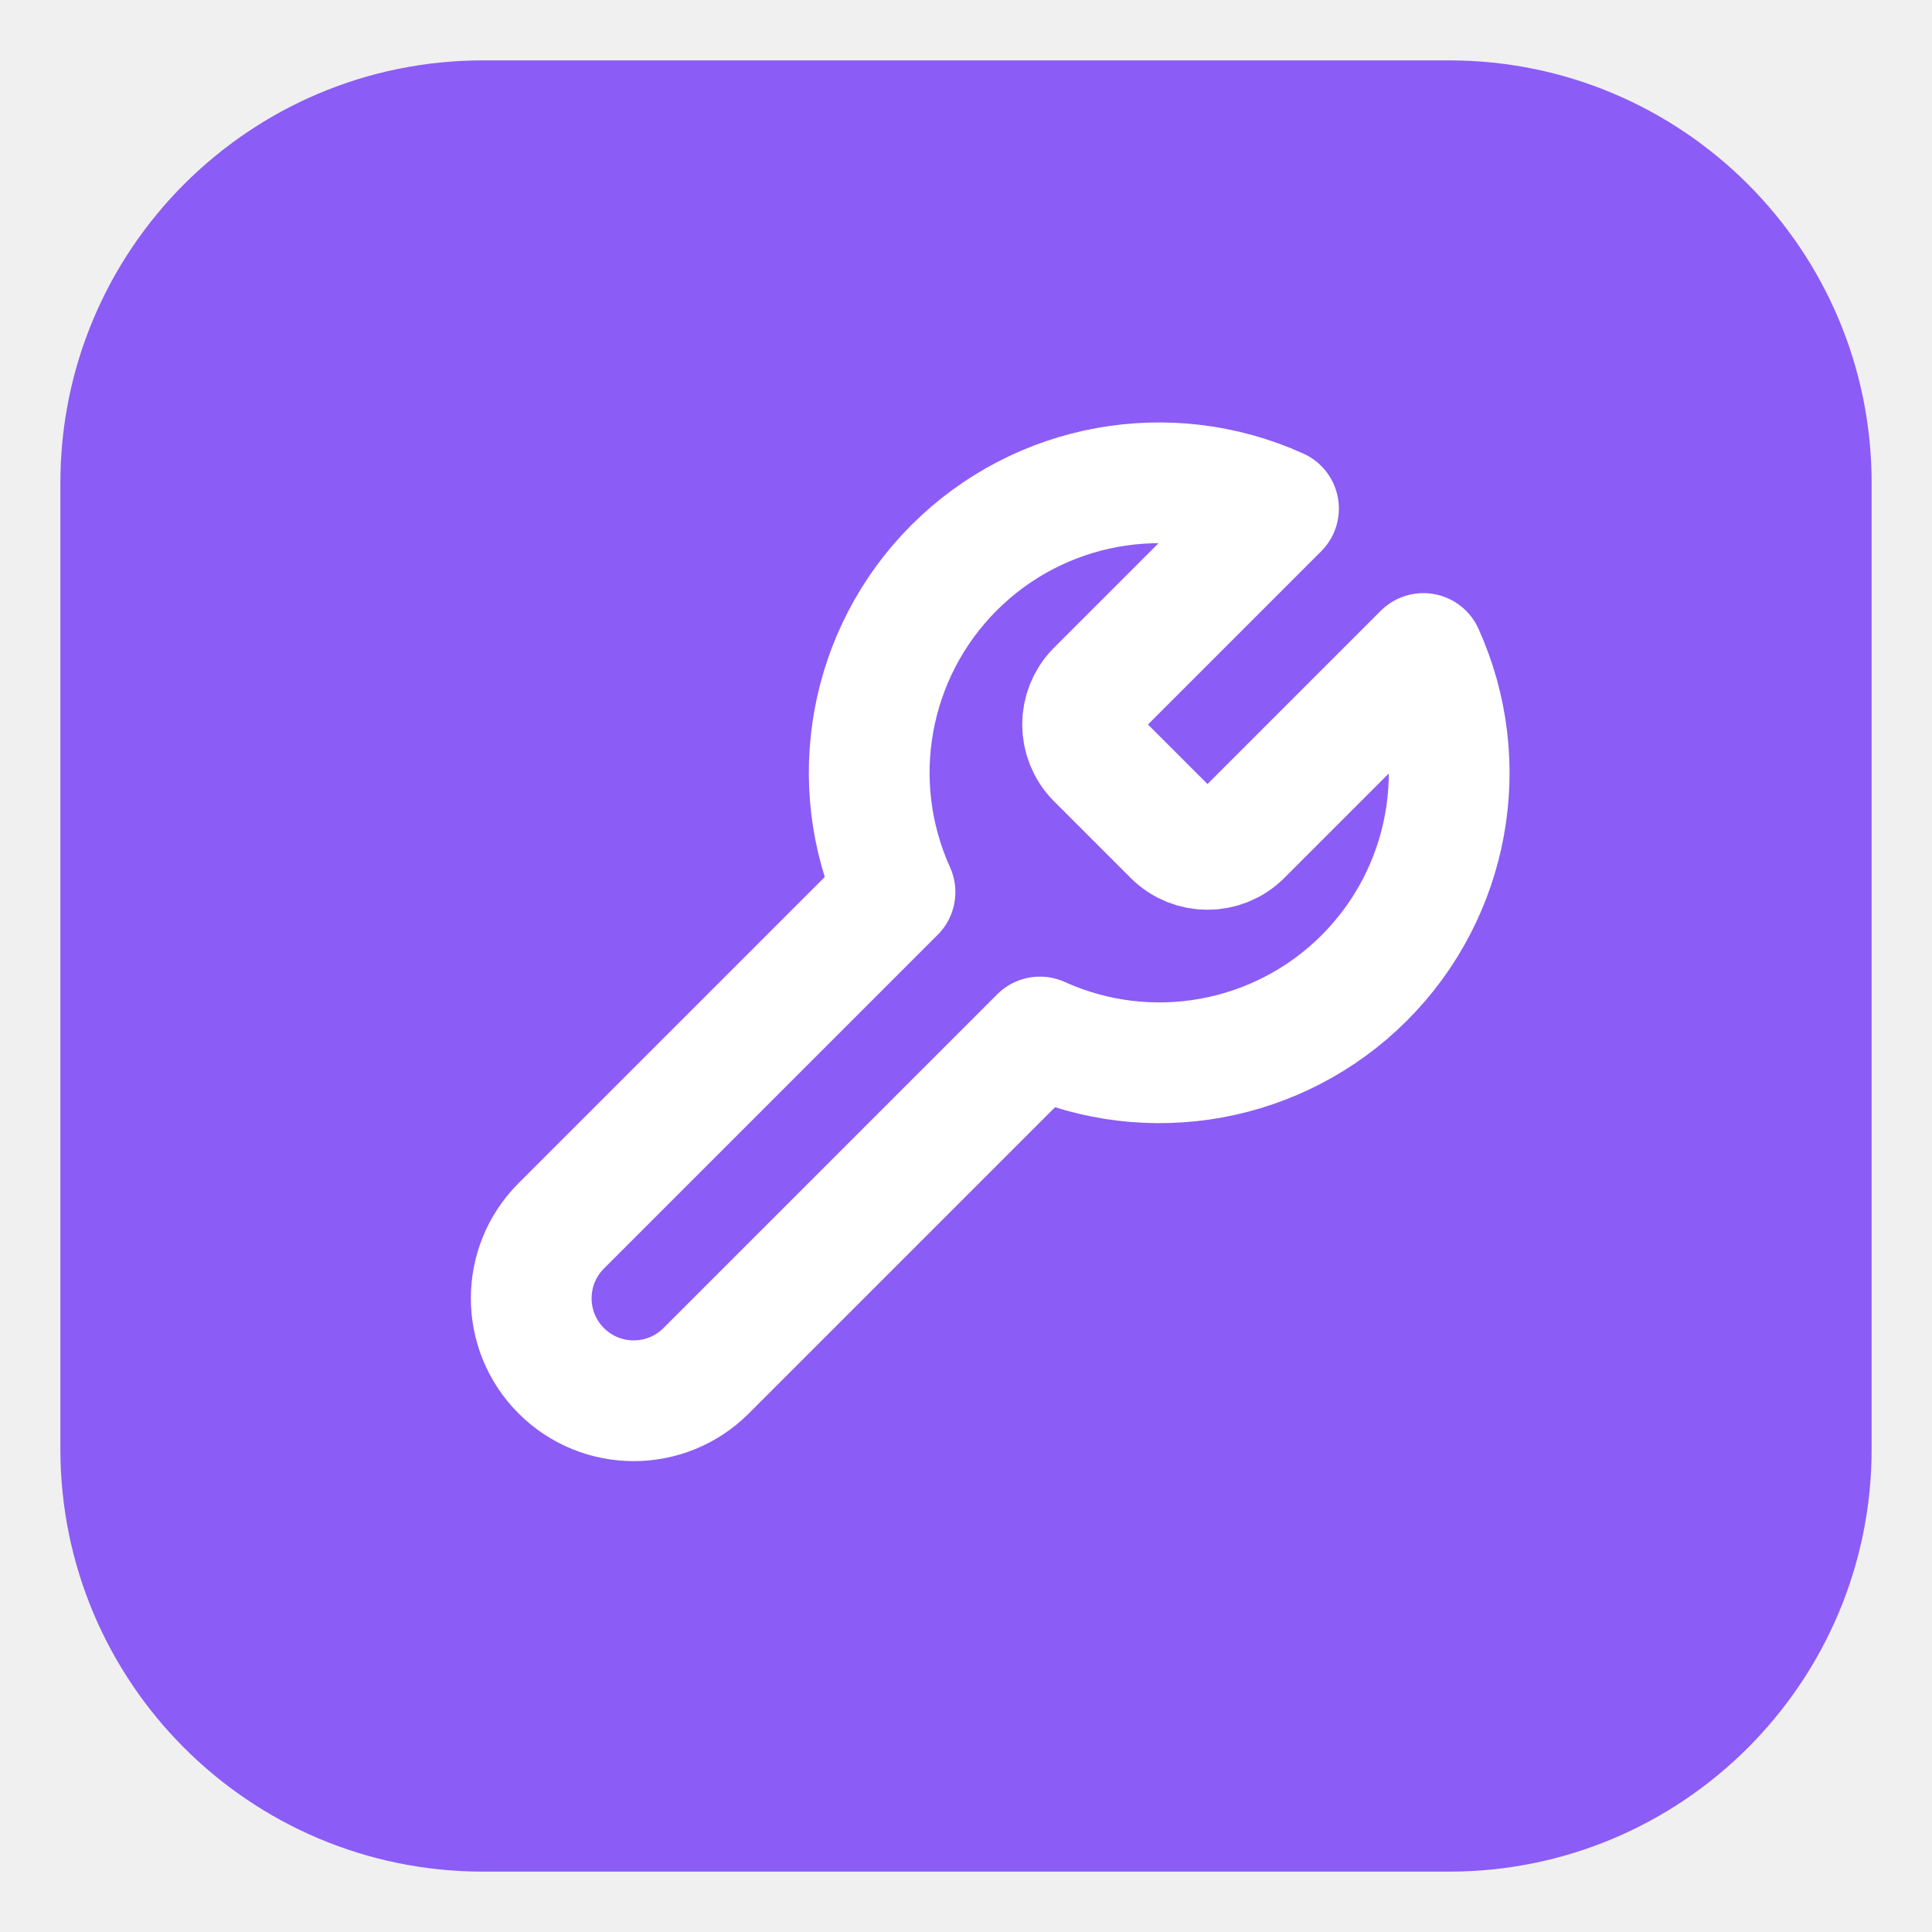
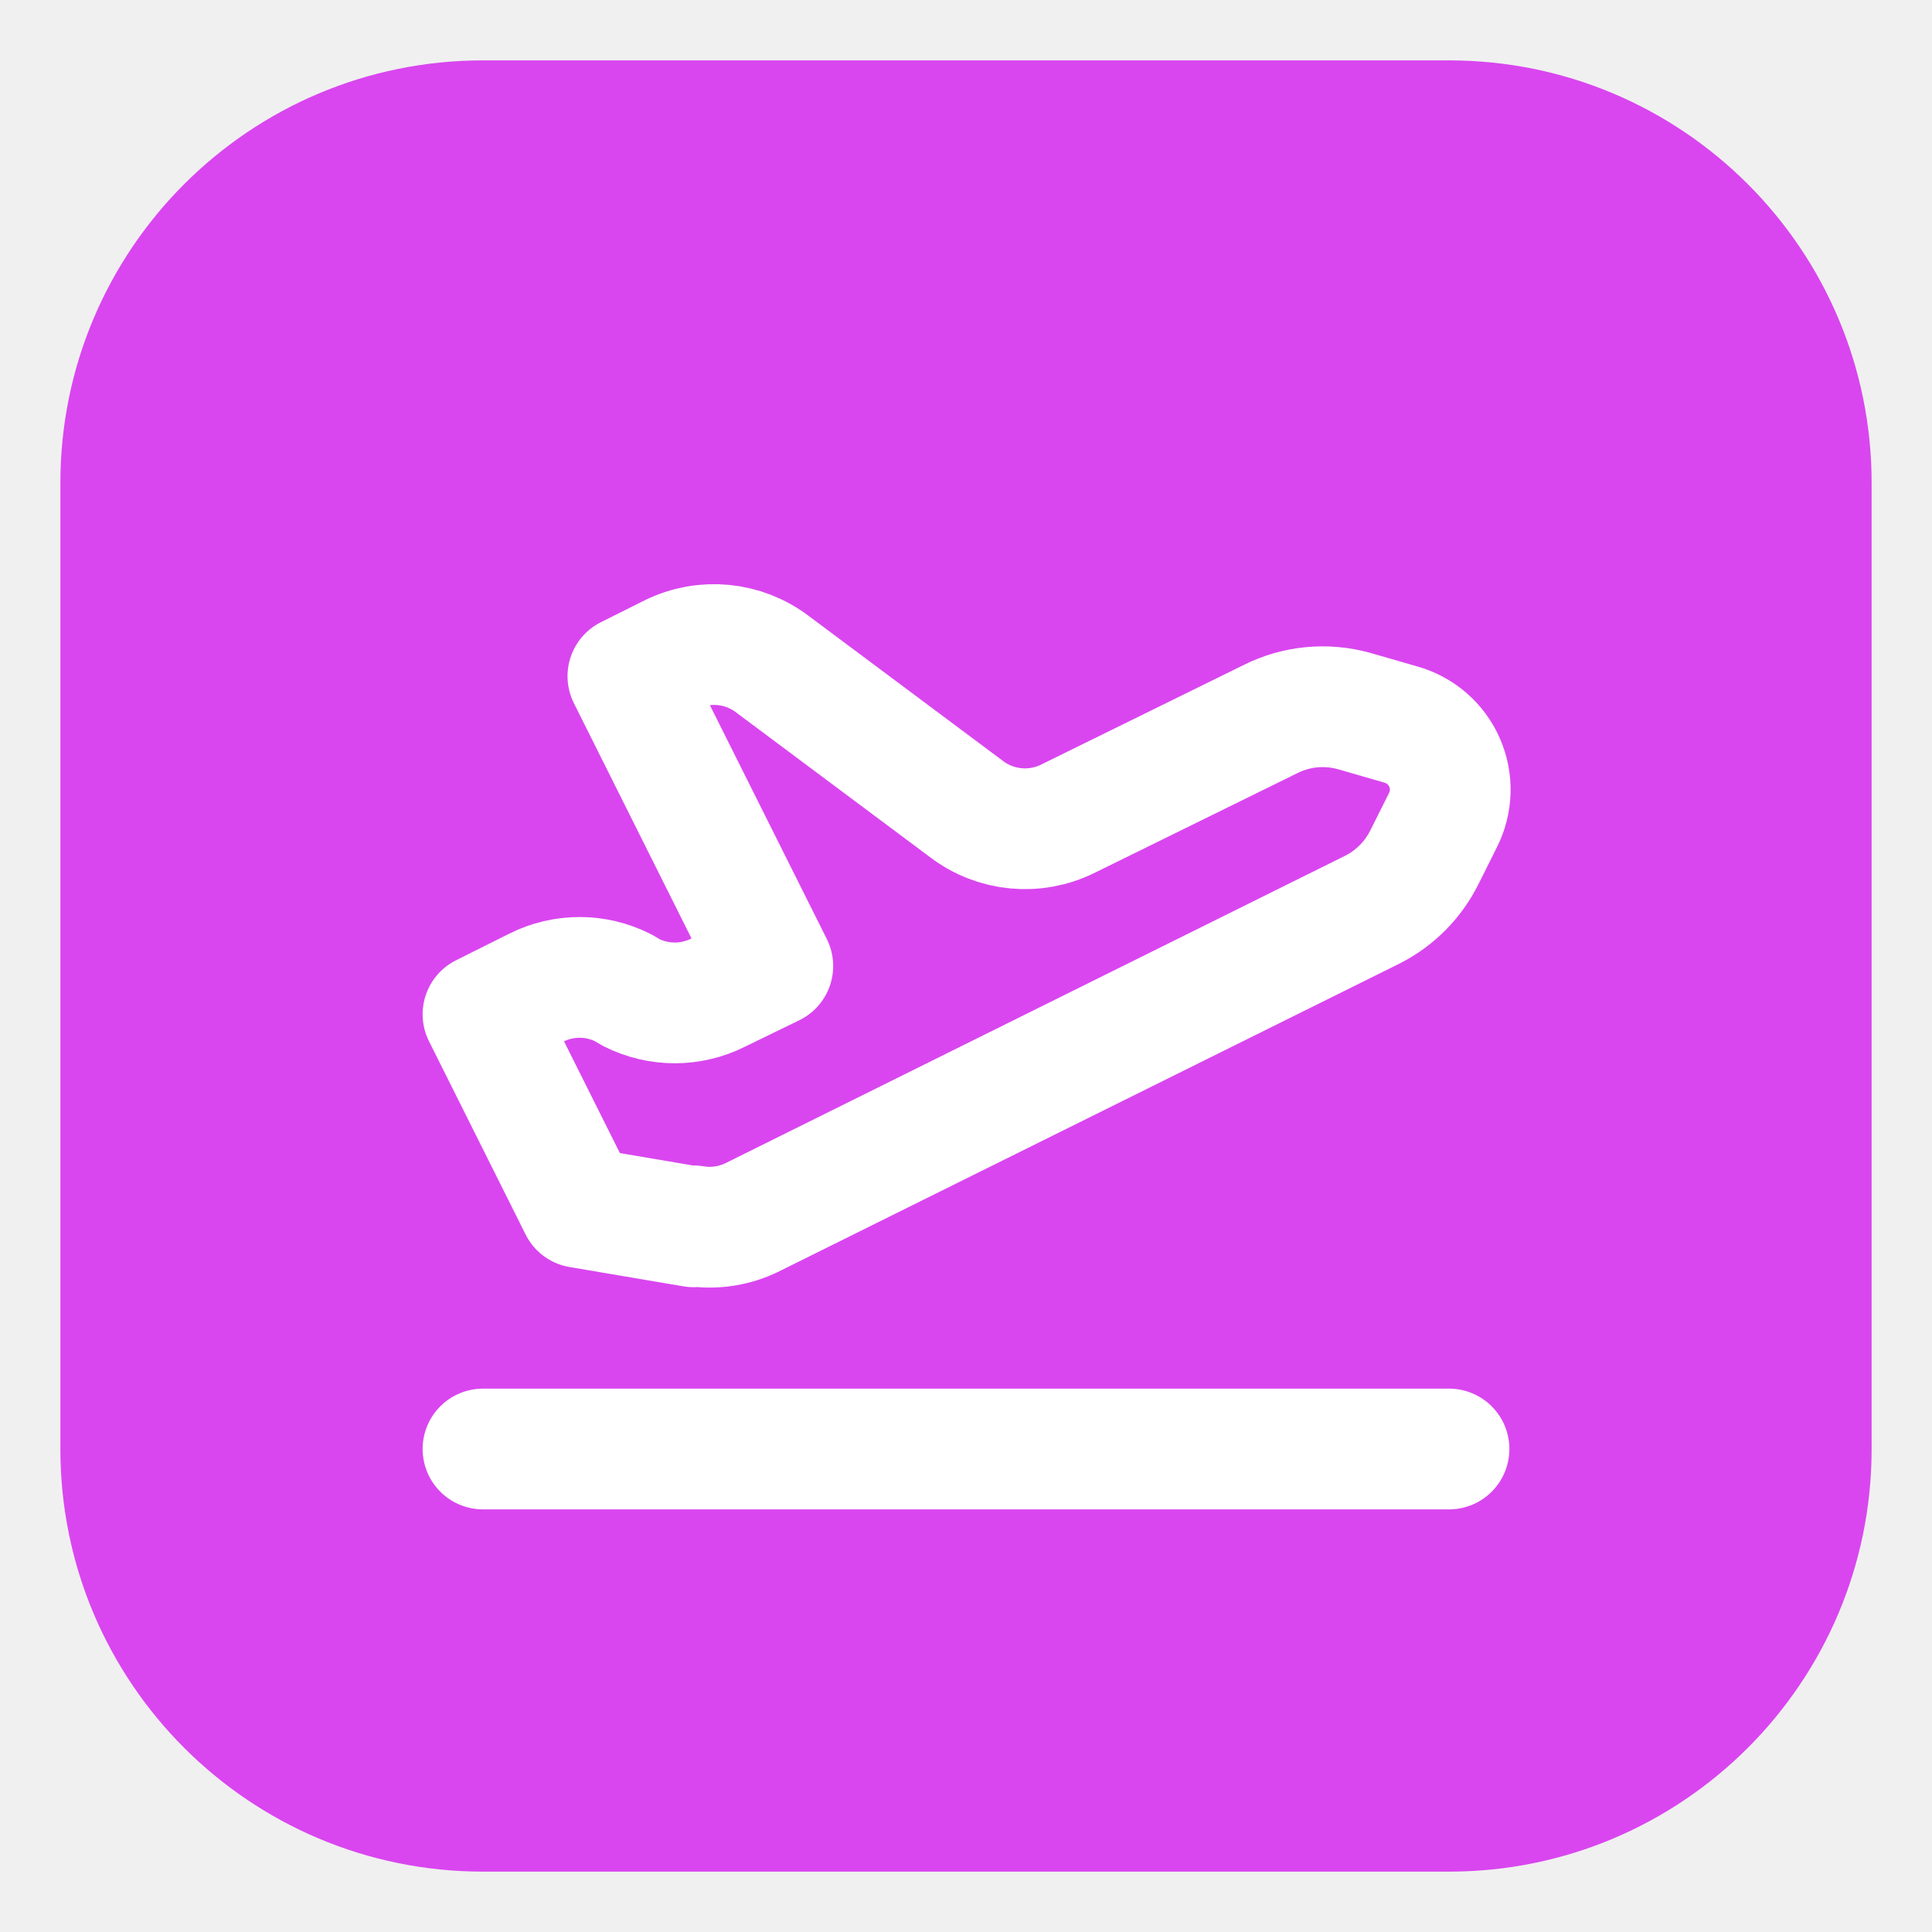
<svg xmlns="http://www.w3.org/2000/svg" width="128" height="128" viewBox="0 0 128 128">
-   <rect x="4" y="4" width="120" height="120" rx="28" ry="28" fill="#8b5cf6" />
+   <rect x="4" y="4" width="120" height="120" rx="28" ry="28" fill="#d946ef" />
  <g transform="translate(25.6 25.6) scale(3.2)" fill="none" stroke="#ffffff" stroke-width="2.5" stroke-linecap="round" stroke-linejoin="round">
-     <path d="M14.7 6.3a1 1 0 0 0 0 1.4l1.6 1.6a1 1 0 0 0 1.4 0l3.77-3.77a6 6 0 0 1-7.94 7.94l-6.91 6.91a2.12 2.12 0 0 1-3-3l6.91-6.91a6 6 0 0 1 7.94-7.94l-3.76 3.76z" />
+     <path d="M2 22h20" />
+     <path d="M6.36 17.4 4 17l-2-4 1.1-.55a2 2 0 0 1 1.8 0l.17.1a2 2 0 0 0 1.8 0L8 12 5 6l.9-.45a2 2 0 0 1 2.09.2l4.02 3a2 2 0 0 0 2.1.2l4.19-2.06a2.41 2.41 0 0 1 1.73-.17L21 7a1.4 1.4 0 0 1 .87 1.99l-.38.76c-.23.46-.6.84-1.07 1.08L7.58 17.2a2 2 0 0 1-1.22.18Z" />
  </g>
</svg>
